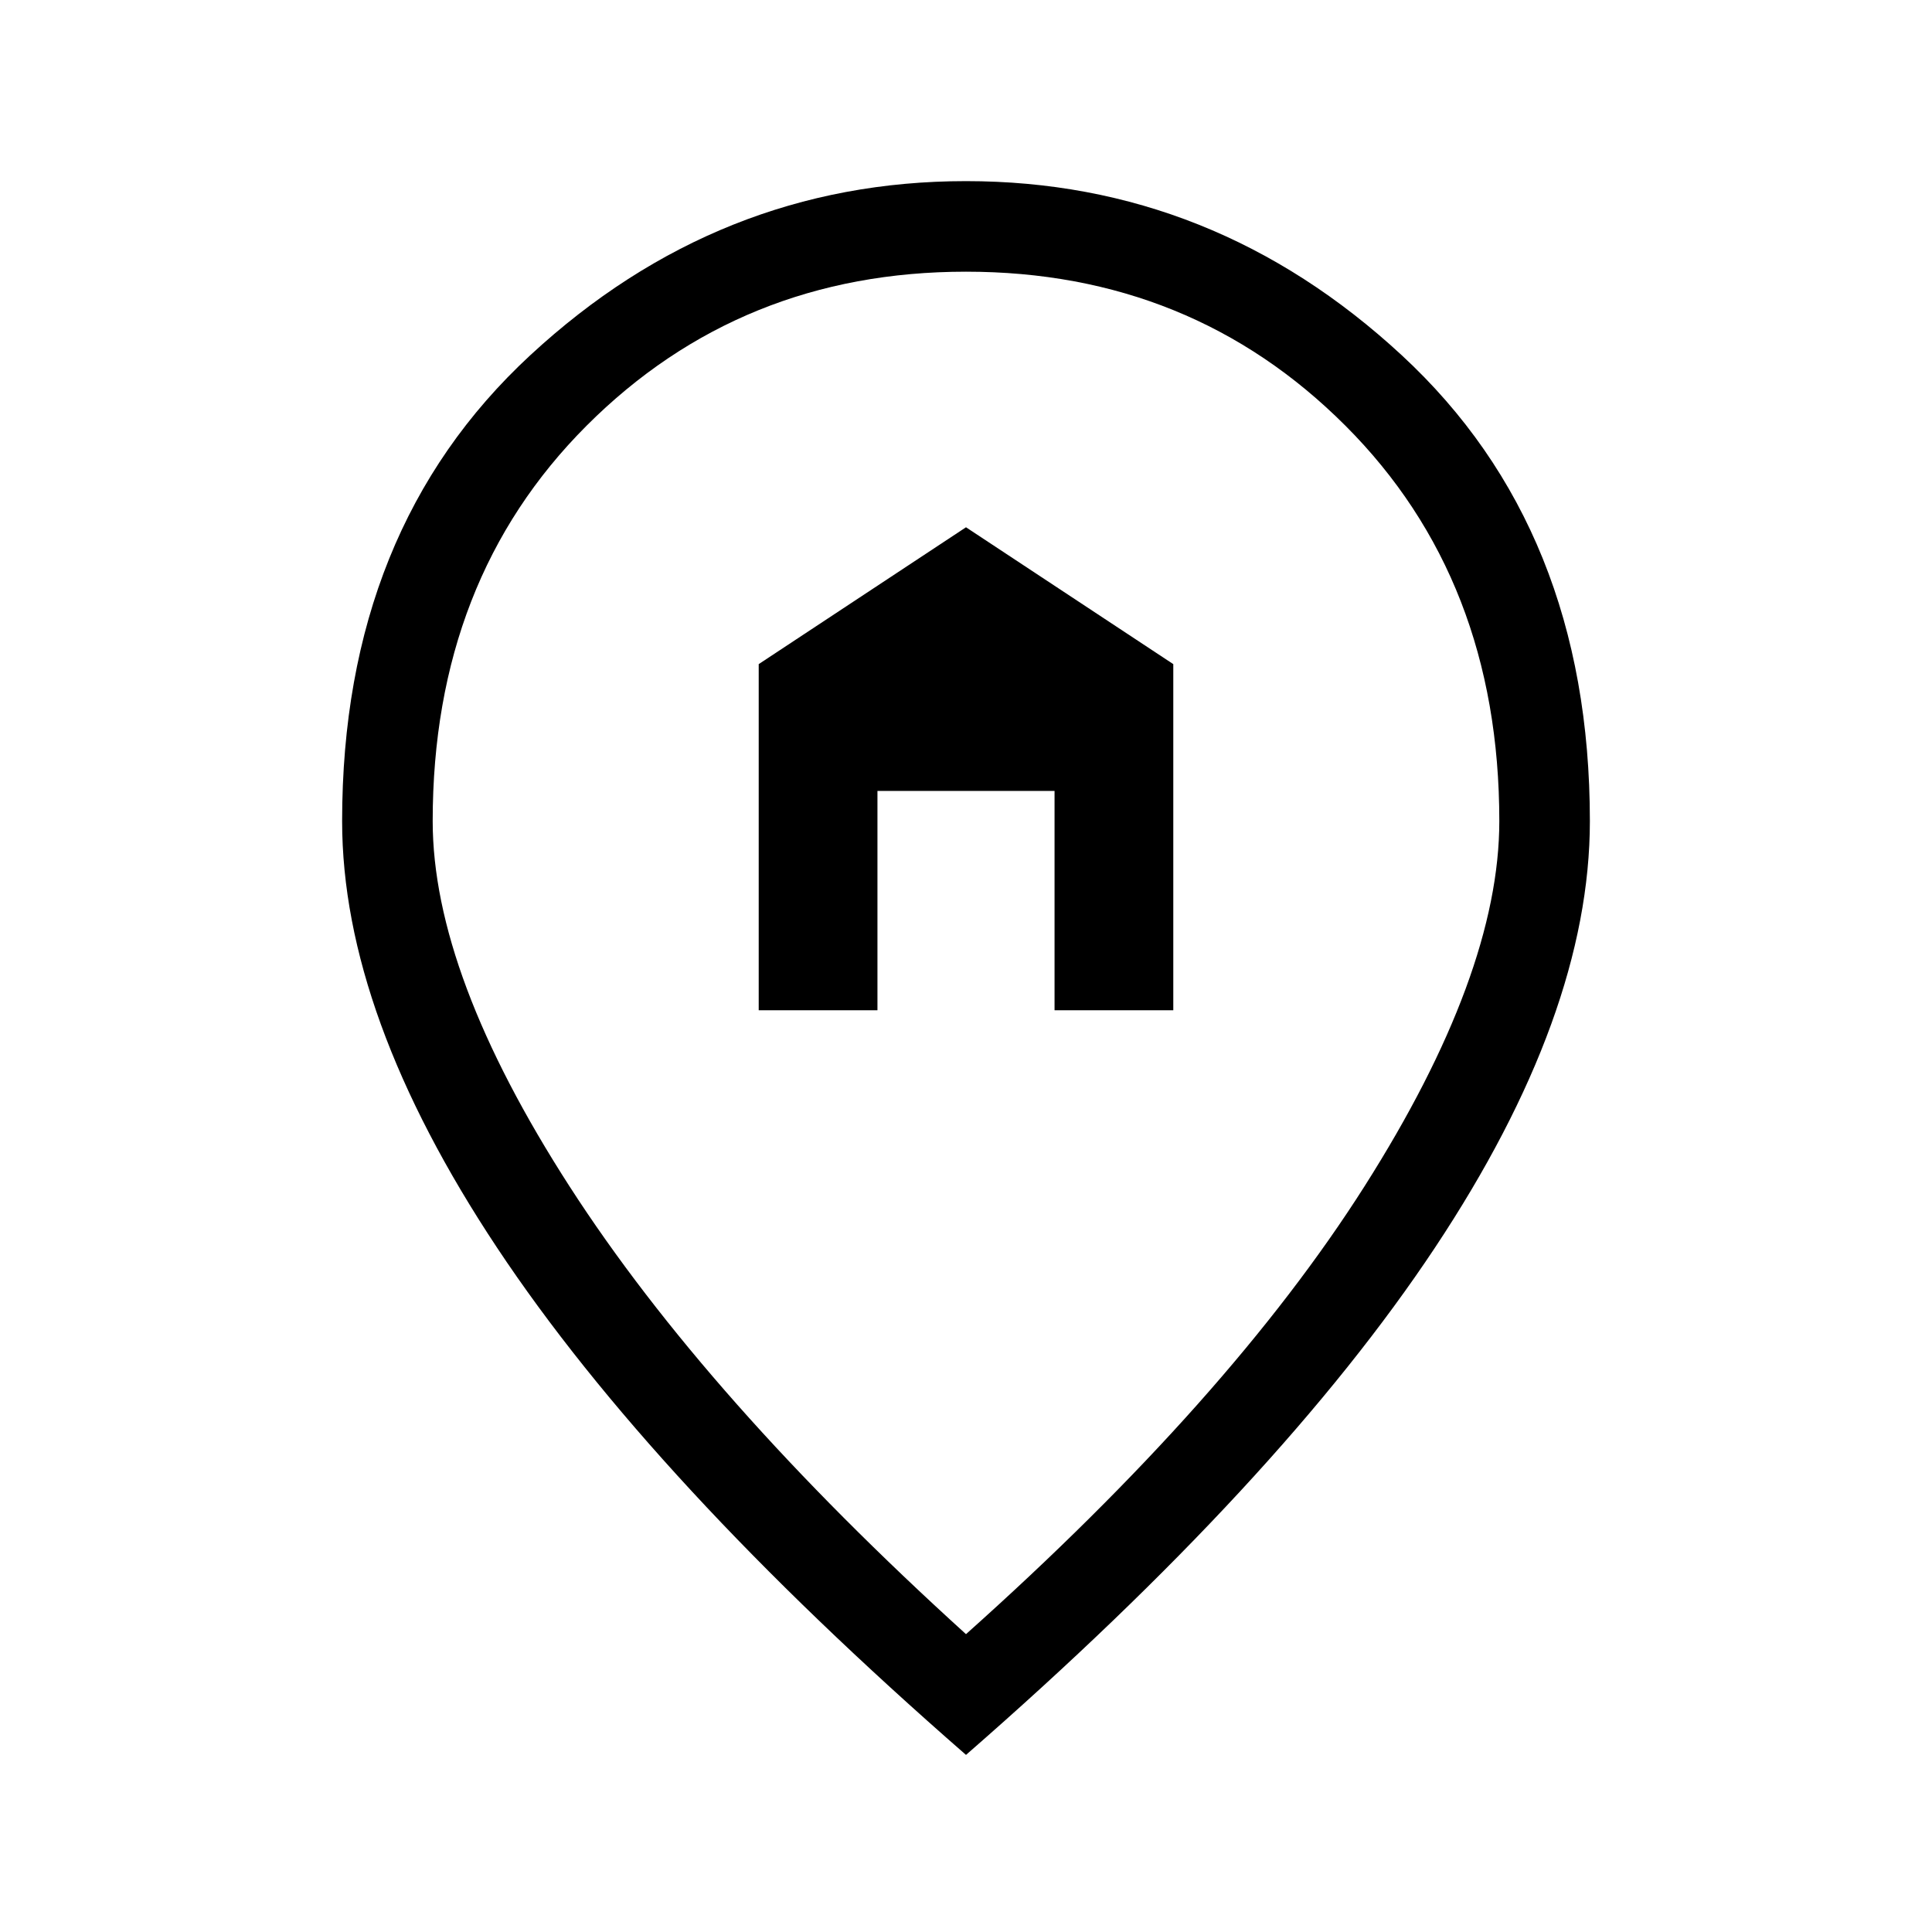
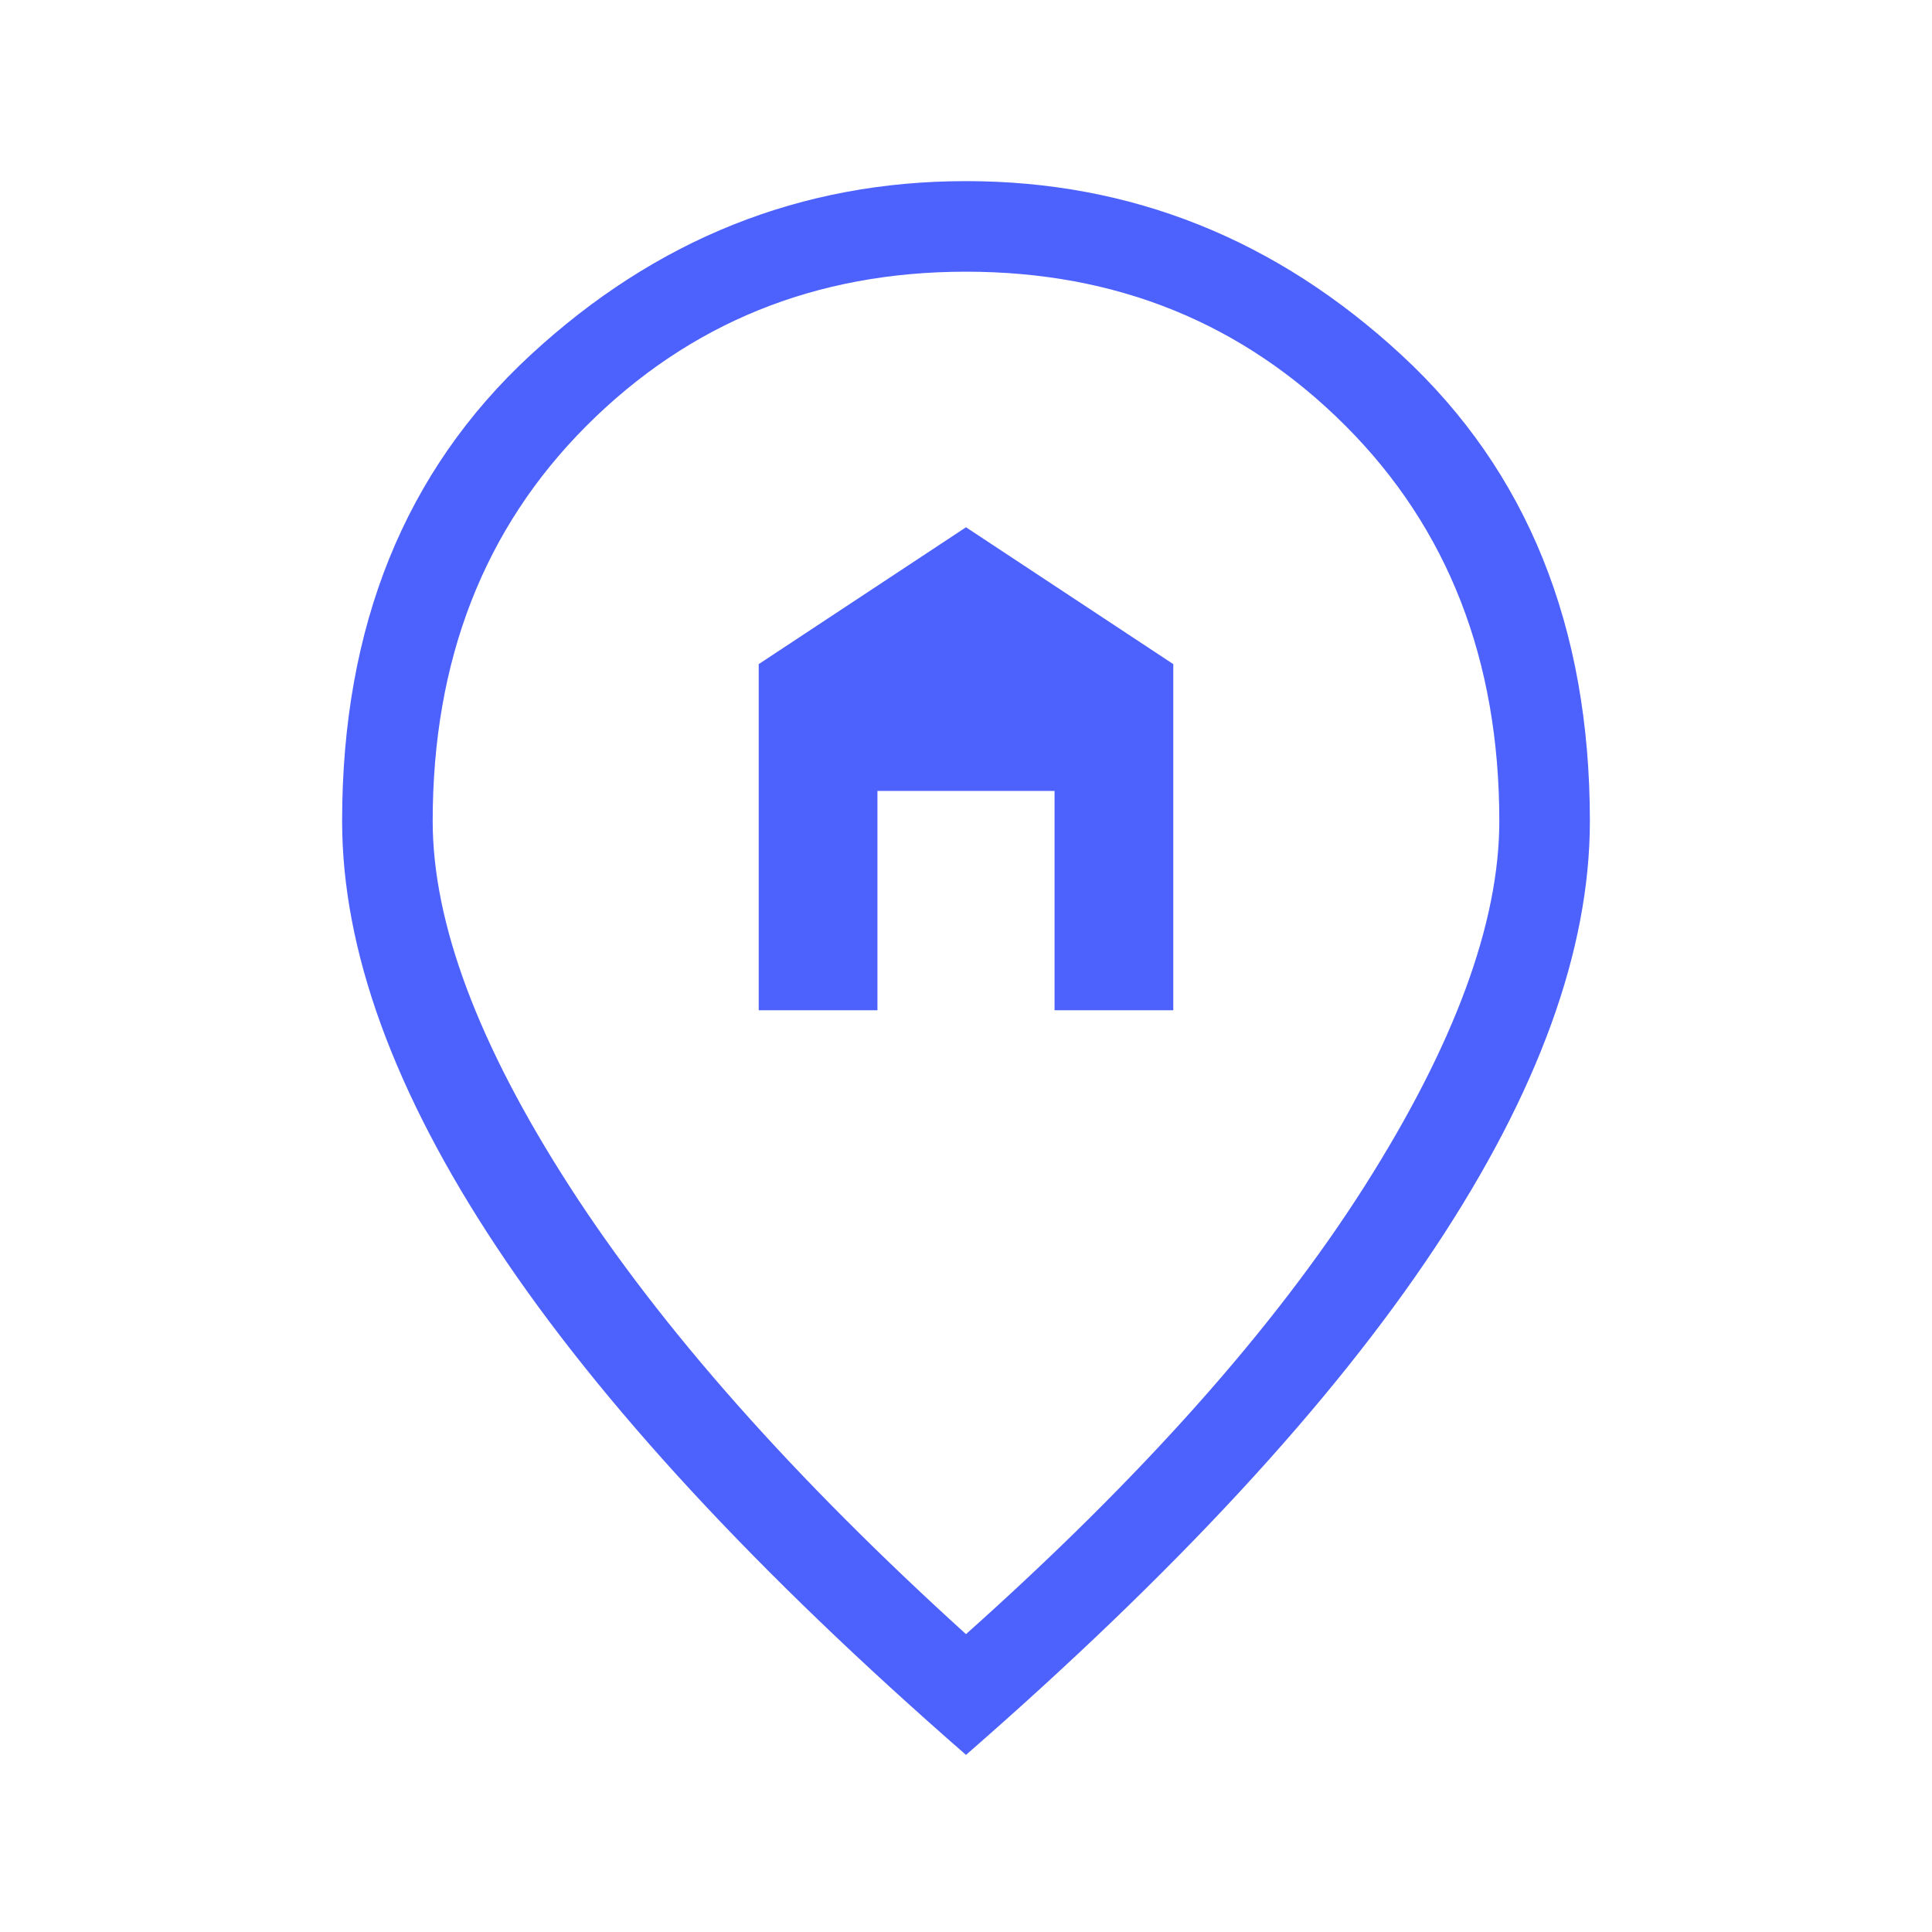
<svg xmlns="http://www.w3.org/2000/svg" height="48" width="48">
-   <path d="M18.85 25.1v-8.6L24 13.1l5.15 3.4v8.6H26.2v-5.45h-4.4v5.45ZM24 40.6q6.55-5.85 9.9-11.125 3.35-5.275 3.35-9.075 0-6-3.825-9.825Q29.6 6.75 24 6.75q-5.6 0-9.425 3.825Q10.75 14.4 10.75 20.4q0 3.8 3.4 9.075Q17.55 34.75 24 40.6Zm0 3Q16.2 36.8 12.35 31 8.5 25.2 8.5 20.4q0-7.25 4.675-11.575Q17.85 4.5 24 4.5q6.15 0 10.825 4.325Q39.5 13.15 39.5 20.4q0 4.8-3.85 10.6T24 43.6Z" />
+   <path fill="#4D61FC" d="M18.85 25.1v-8.6L24 13.1l5.15 3.4v8.6H26.2v-5.45h-4.4v5.45ZM24 40.6q6.55-5.85 9.9-11.125 3.35-5.275 3.35-9.075 0-6-3.825-9.825Q29.6 6.75 24 6.75q-5.6 0-9.425 3.825Q10.75 14.4 10.75 20.4q0 3.8 3.4 9.075Q17.55 34.75 24 40.6Zm0 3Q16.2 36.8 12.35 31 8.5 25.2 8.5 20.4q0-7.25 4.675-11.575Q17.85 4.5 24 4.5q6.15 0 10.825 4.325Q39.5 13.15 39.5 20.4q0 4.8-3.85 10.6T24 43.6Z" />
</svg>
